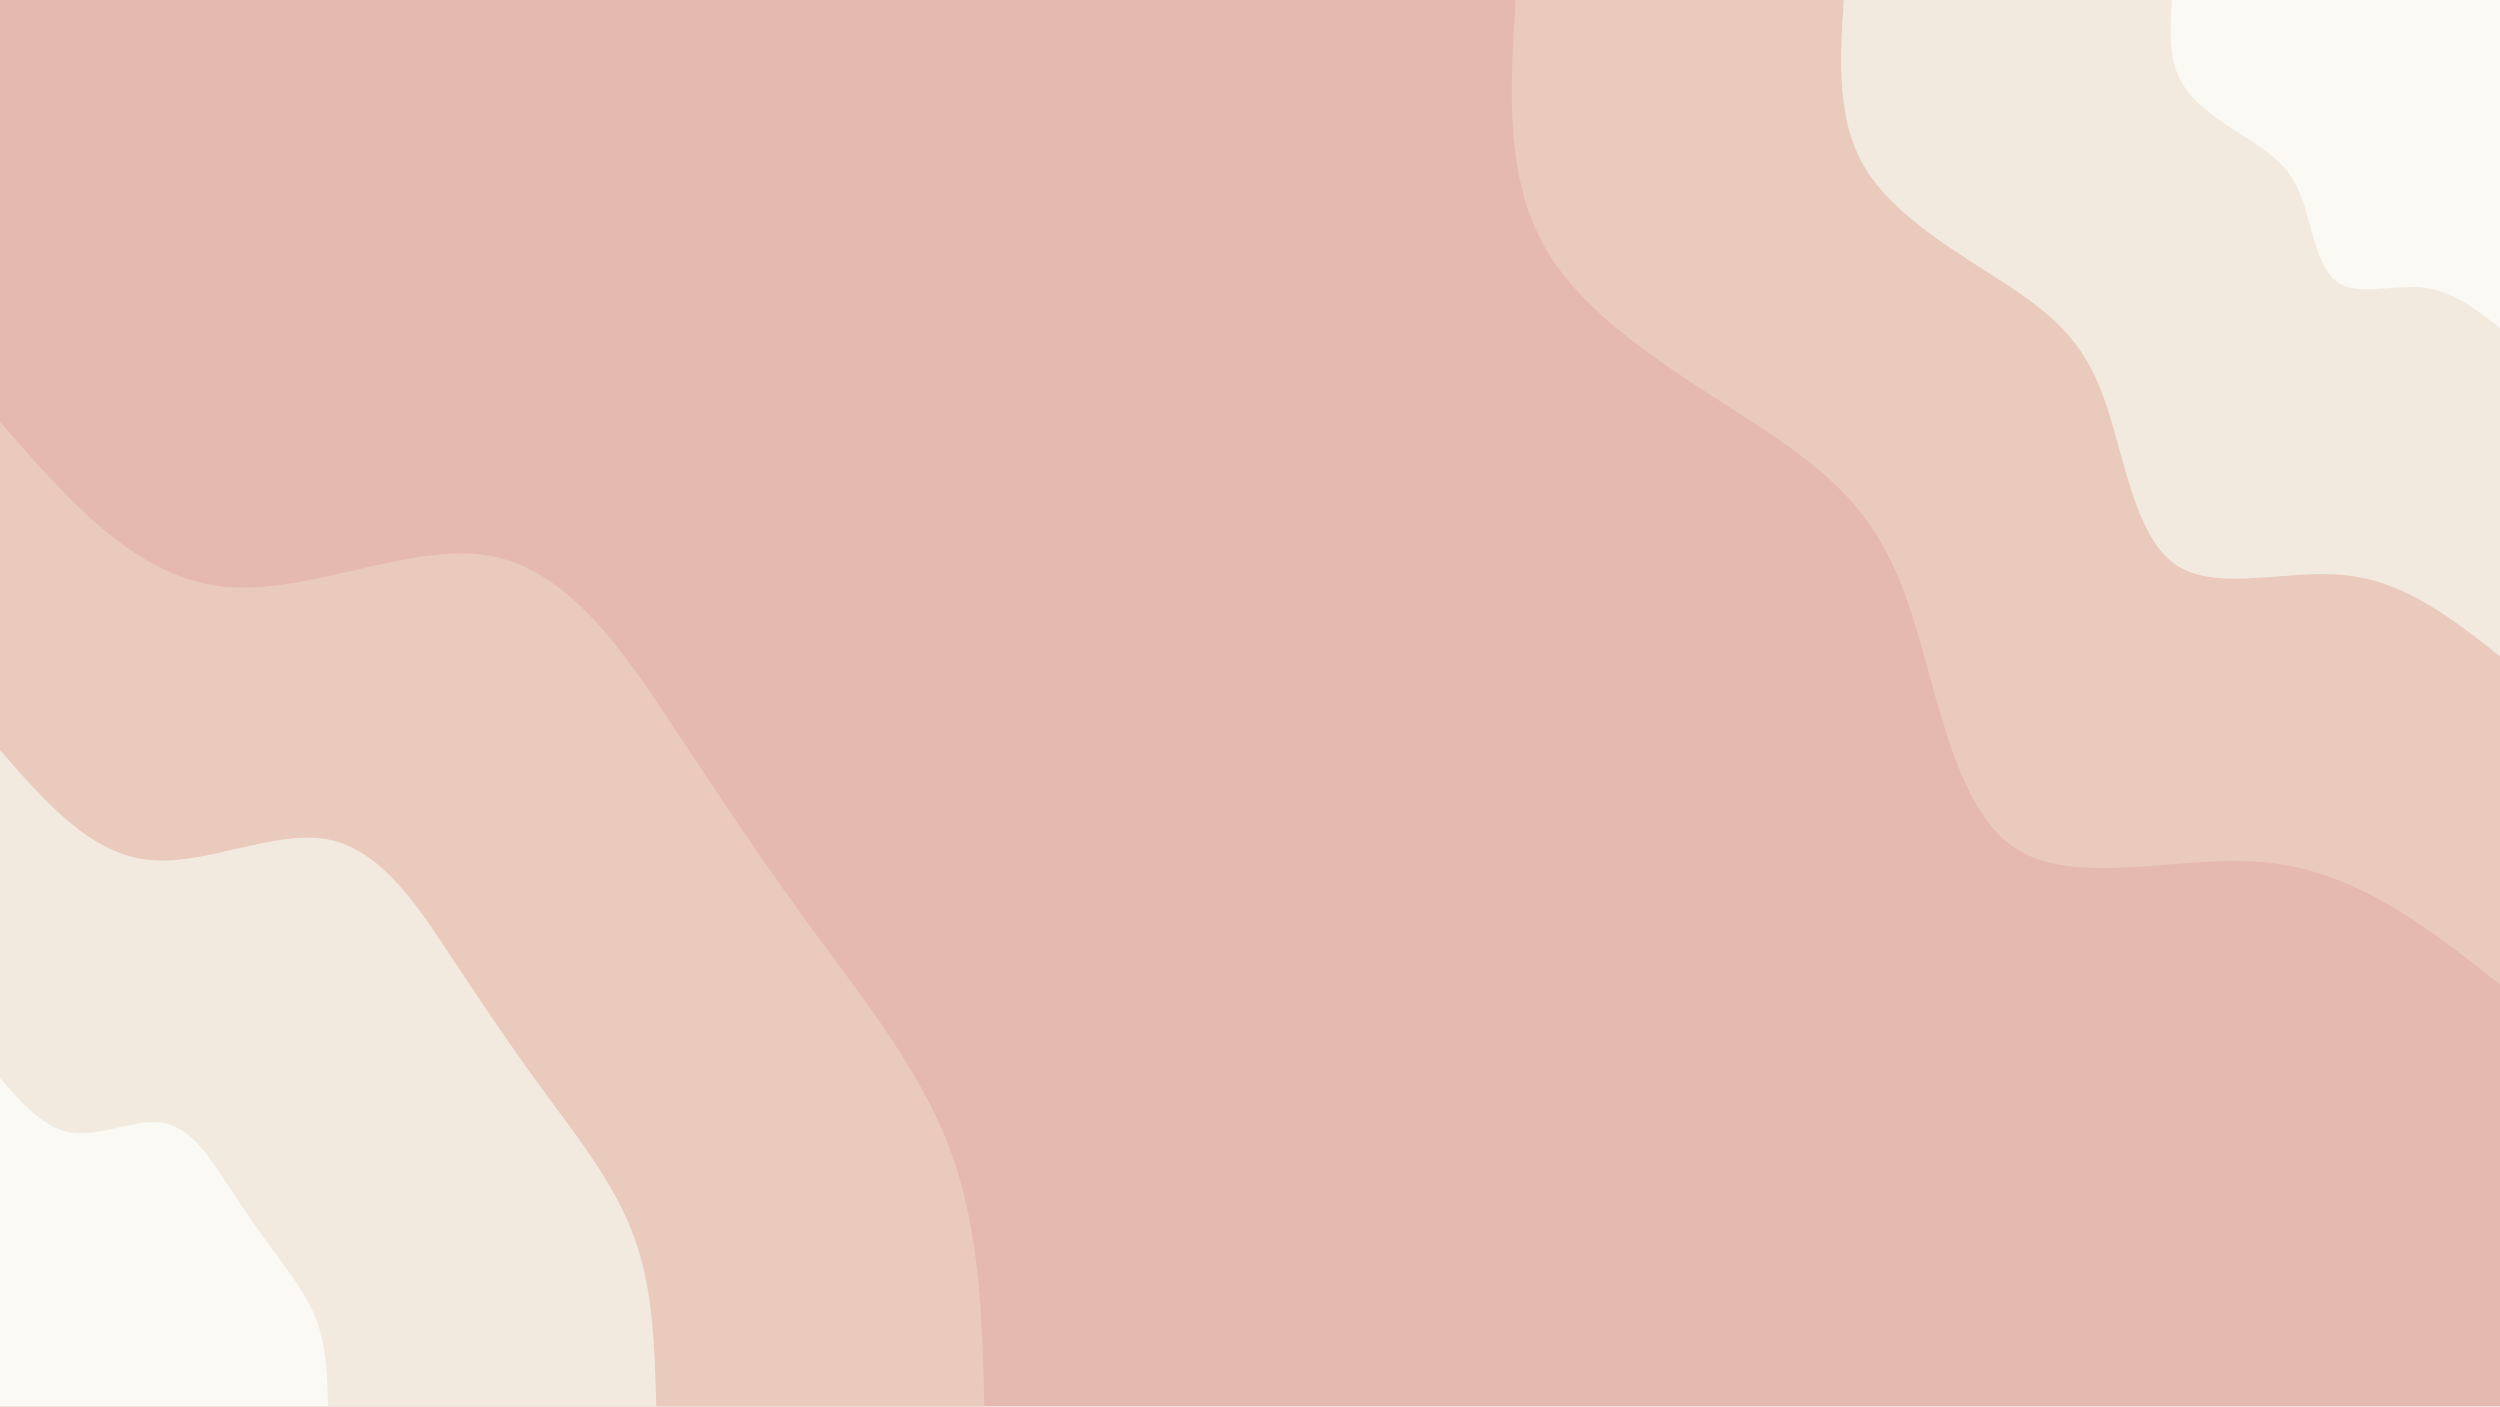
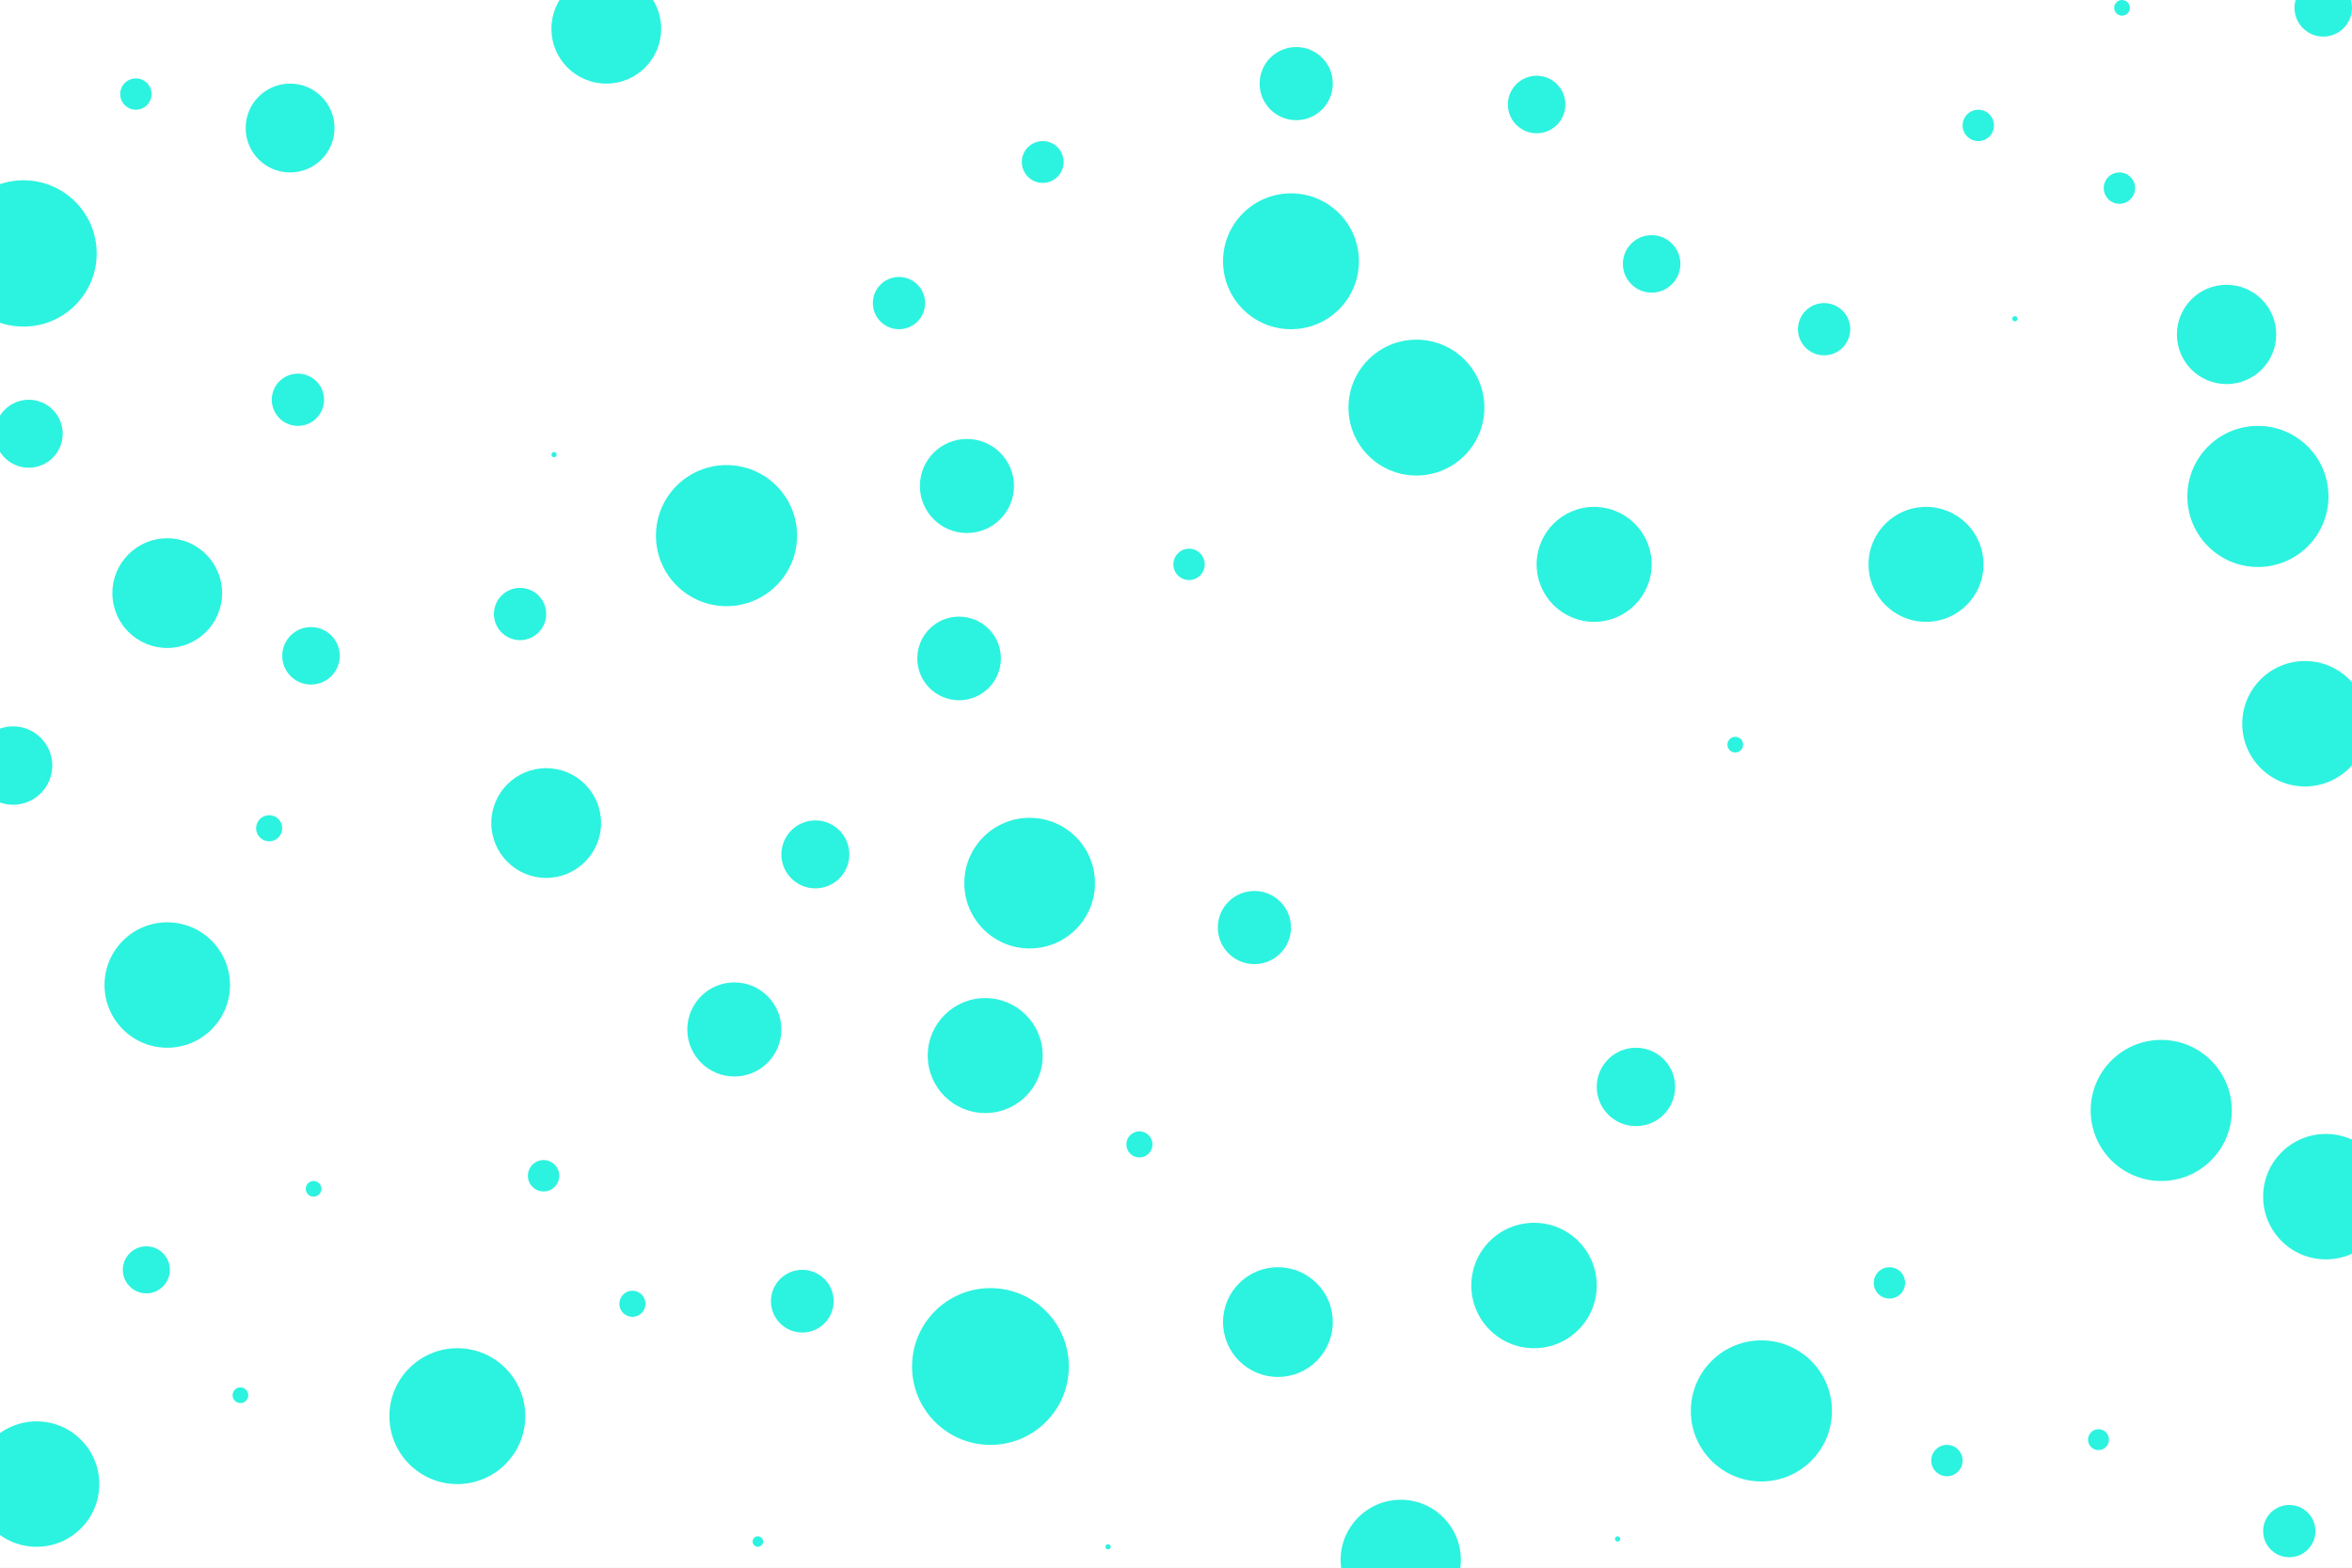
- <svg xmlns="http://www.w3.org/2000/svg" height="540" viewBox="0 0 960 540" width="960">
-   <path d="m0 0h960v540h-960z" fill="#e5b9b0" />
-   <g transform="translate(960)">
-     <path d="m0 378c-27.3-21.5-54.6-43-88.8-46.7s-75.2 10.4-98.7-6.5c-23.5-17-29.4-64.9-40.9-96.4s-28.7-46.6-55.7-64.4c-26.9-17.8-63.7-38.4-81-66.2s-15.1-62.8-12.9-97.8h378z" fill="#e9cabc" />
-     <path d="m0 252c-18.2-14.3-36.4-28.7-59.2-31.1-22.8-2.5-50.1 6.9-65.8-4.4s-19.6-43.2-27.3-64.2c-7.6-21-19.1-31.1-37.1-43-18-11.8-42.5-25.6-54-44.1s-10.1-41.9-8.6-65.2h252z" fill="#f2eadf" />
-     <path d="m0 126c-9.1-7.2-18.2-14.3-29.6-15.6-11.4-1.2-25.1 3.5-32.9-2.1-7.8-5.7-9.8-21.7-13.6-32.2-3.9-10.5-9.6-15.5-18.6-21.4-9-6-21.2-12.8-27-22.1s-5-20.9-4.3-32.6h126z" fill="#faf9f4" />
-   </g>
-   <g transform="translate(0 540)">
-     <path d="m0-378c25.7 29.5 51.4 59 84.4 63.1s73.3-17.3 104.1-11.6 52.2 38.5 71 67 35.1 52.8 54 78.5 40.4 52.8 51.6 83.2 12.1 64.1 12.9 97.8h-378z" fill="#e9cabc" />
-     <path d="m0-252c17.1 19.7 34.3 39.4 56.3 42.1 21.9 2.7 48.8-11.6 69.4-7.8 20.5 3.8 34.8 25.7 47.3 44.7 12.6 19 23.4 35.2 36 52.3 12.6 17.2 27 35.2 34.4 55.5 7.5 20.2 8 42.7 8.6 65.2h-252z" fill="#f2eadf" />
-     <path d="m0-126c8.6 9.8 17.1 19.7 28.1 21 11 1.4 24.5-5.7 34.7-3.8 10.3 1.9 17.4 12.8 23.7 22.3s11.7 17.6 18 26.2c6.3 8.5 13.5 17.6 17.2 27.7s4 21.4 4.3 32.6h-126z" fill="#faf9f4" />
+ <svg xmlns="http://www.w3.org/2000/svg" id="visual" viewBox="0 0 900 600" width="900" height="600" version="1.1">
+   <rect x="0" y="0" width="900" height="600" fill="#ffffff" />
+   <g fill="#2bf3df">
+     <circle r="30" cx="379" cy="523" />
+     <circle r="2" cx="290" cy="590" />
+     <circle r="12" cx="307" cy="498" />
+     <circle r="10" cx="876" cy="586" />
+     <circle r="21" cx="489" cy="506" />
+     <circle r="5" cx="436" cy="438" />
+     <circle r="10" cx="199" cy="235" />
+     <circle r="19" cx="852" cy="128" />
+     <circle r="17" cx="111" cy="49" />
+     <circle r="6" cx="52" cy="36" />
+     <circle r="8" cx="399" cy="62" />
+     <circle r="14" cx="480" cy="355" />
+     <circle r="6" cx="757" cy="48" />
+     <circle r="3" cx="664" cy="285" />
+     <circle r="21" cx="209" cy="315" />
+     <circle r="22" cx="377" cy="404" />
+     <circle r="1" cx="424" cy="592" />
+     <circle r="5" cx="103" cy="317" />
+     <circle r="6" cx="208" cy="450" />
+     <circle r="10" cx="344" cy="116" />
+     <circle r="5" cx="242" cy="499" />
+     <circle r="6" cx="455" cy="216" />
+     <circle r="24" cx="890" cy="458" />
+     <circle r="24" cx="14" cy="568" />
+     <circle r="9" cx="56" cy="486" />
+     <circle r="27" cx="278" cy="205" />
+     <circle r="10" cx="114" cy="153" />
+     <circle r="18" cx="370" cy="186" />
+     <circle r="14" cx="496" cy="32" />
+     <circle r="6" cx="811" cy="72" />
+     <circle r="11" cx="889" cy="3" />
+     <circle r="6" cx="745" cy="559" />
+     <circle r="11" cx="632" cy="101" />
+     <circle r="24" cx="587" cy="492" />
+     <circle r="21" cx="64" cy="227" />
+     <circle r="11" cx="588" cy="40" />
+     <circle r="22" cx="737" cy="216" />
+     <circle r="26" cx="175" cy="542" />
+     <circle r="1" cx="212" cy="174" />
+     <circle r="16" cx="367" cy="252" />
+     <circle r="26" cx="542" cy="156" />
+     <circle r="10" cx="698" cy="126" />
+     <circle r="3" cx="92" cy="534" />
+     <circle r="24" cx="64" cy="377" />
+     <circle r="15" cx="5" cy="293" />
+     <circle r="15" cx="626" cy="416" />
+     <circle r="3" cx="120" cy="455" />
+     <circle r="21" cx="232" cy="11" />
+     <circle r="1" cx="619" cy="589" />
+     <circle r="1" cx="771" cy="122" />
+     <circle r="18" cx="281" cy="394" />
+     <circle r="27" cx="864" cy="190" />
+     <circle r="13" cx="312" cy="327" />
+     <circle r="28" cx="9" cy="97" />
+     <circle r="3" cx="812" cy="3" />
+     <circle r="6" cx="723" cy="491" />
+     <circle r="11" cx="119" cy="251" />
+     <circle r="26" cx="494" cy="100" />
+     <circle r="22" cx="610" cy="216" />
+     <circle r="23" cx="536" cy="597" />
+     <circle r="27" cx="827" cy="425" />
+     <circle r="13" cx="11" cy="166" />
+     <circle r="4" cx="803" cy="551" />
+     <circle r="24" cx="882" cy="277" />
+     <circle r="27" cx="674" cy="540" />
+     <circle r="25" cx="394" cy="338" />
  </g>
</svg>
